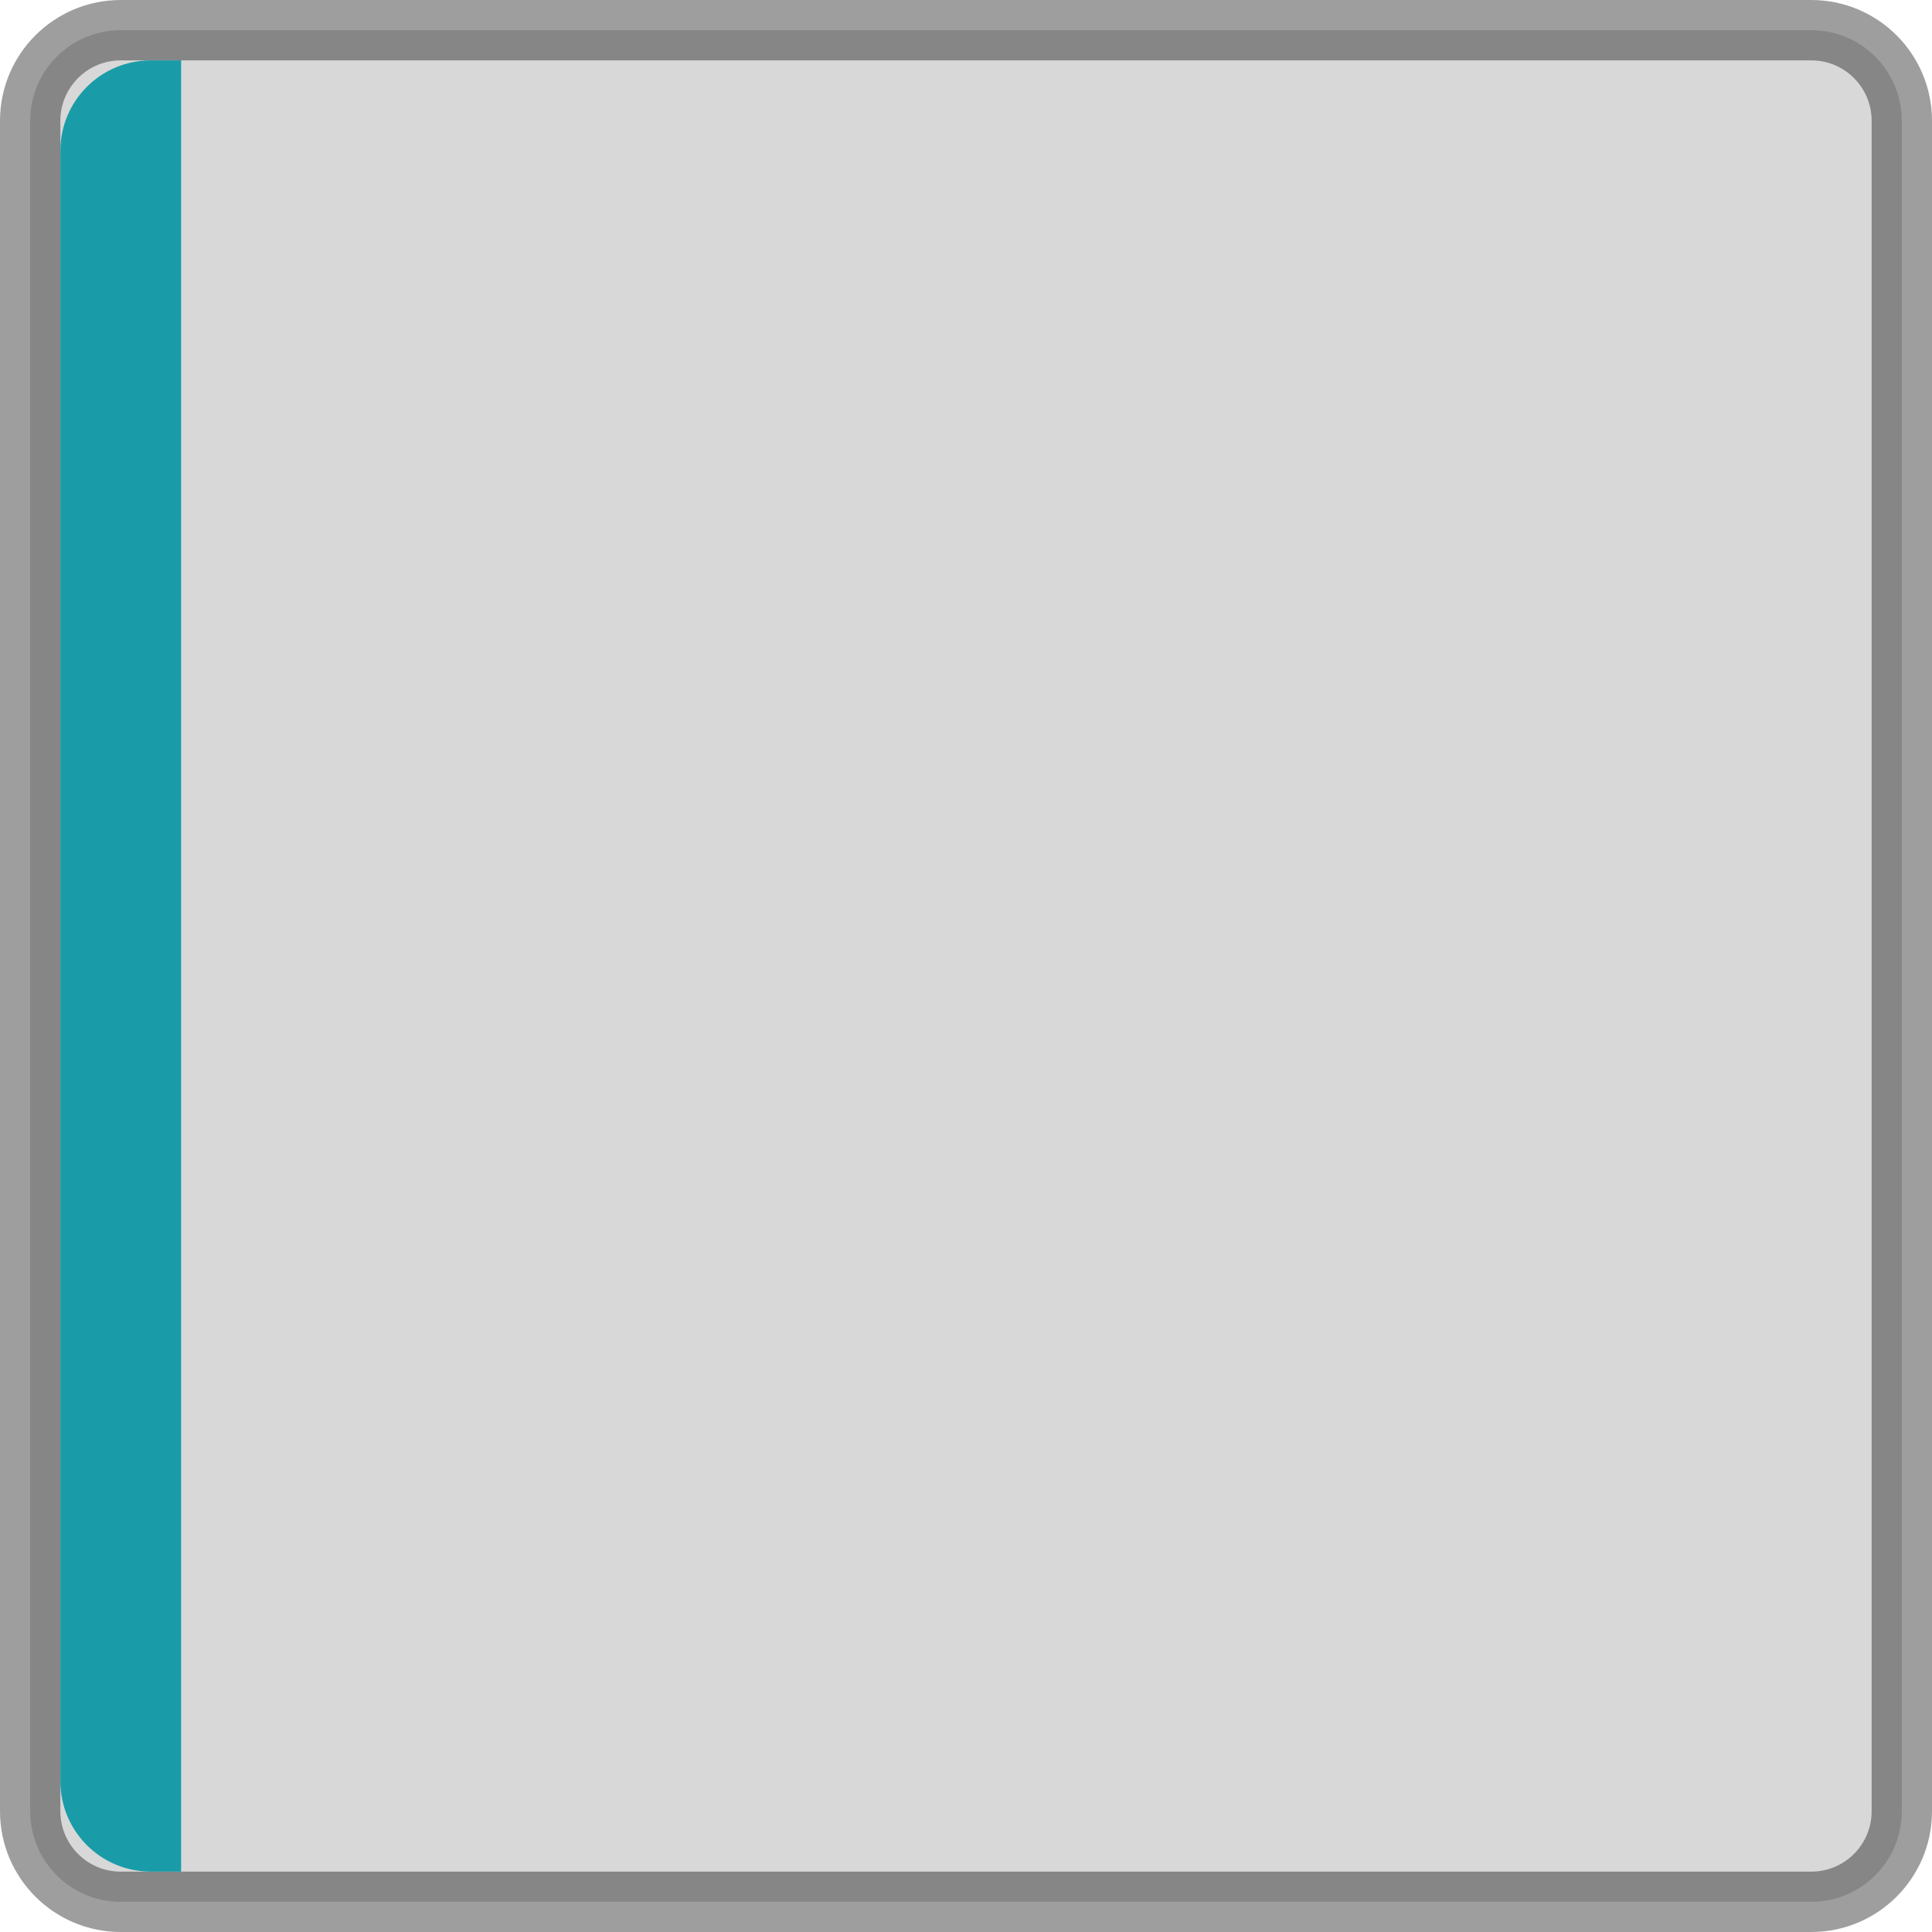
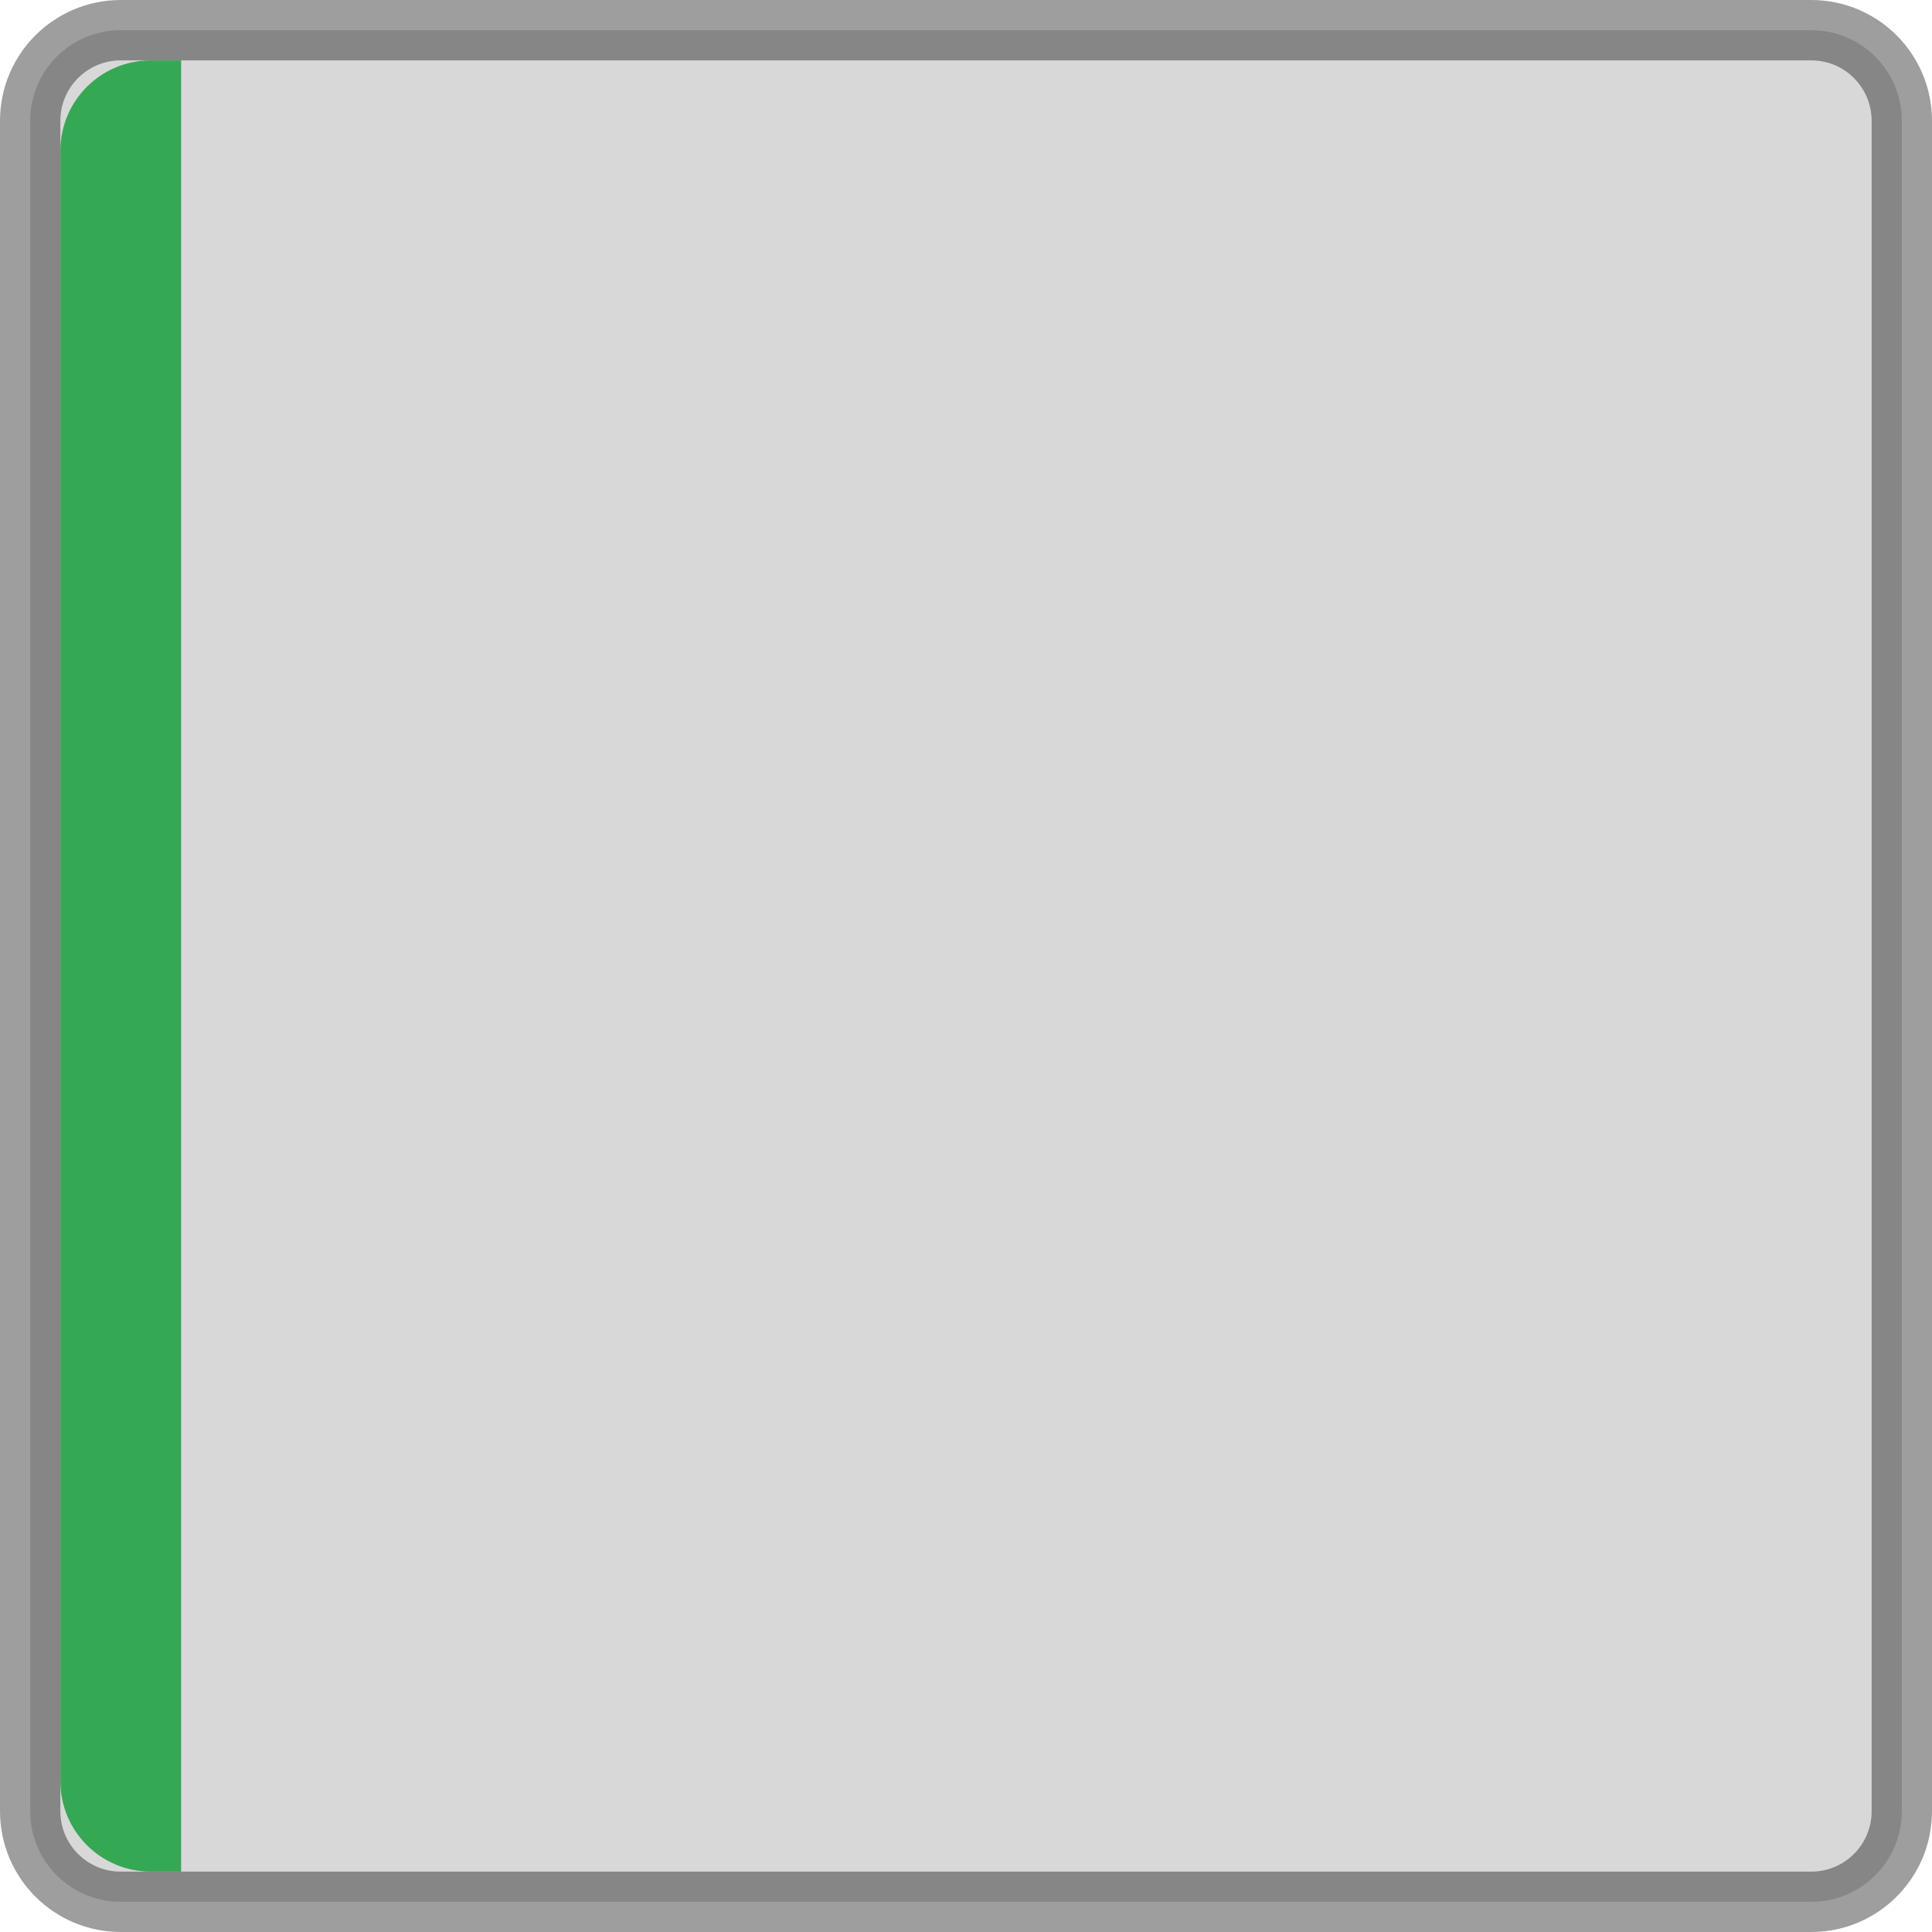
<svg xmlns="http://www.w3.org/2000/svg" width="32" height="32" viewBox="0 0 32 32" id="svg6621" version="1.1">
  <defs id="defs6623" />
  <g id="layer1" transform="translate(0,-1020.362)">
    <rect style="display:inline;opacity:1;fill:#000000;fill-opacity:0.153;stroke:#000000;stroke-width:1;stroke-linecap:round;stroke-linejoin:miter;stroke-miterlimit:4;stroke-dasharray:none;stroke-dashoffset:0;stroke-opacity:0.38" id="rect4160" width="31" height="31" x="0.5" y="1020.862" rx="1.5" ry="1.5" />
-     <path style="display:inline;opacity:1;fill:#199ca8;fill-opacity:1;stroke:none;stroke-width:1;stroke-linecap:round;stroke-linejoin:miter;stroke-miterlimit:4;stroke-dasharray:none;stroke-dashoffset:0;stroke-opacity:0.392" d="m 2.5,1021.362 0.5,0 0,30 -0.5,0 c -0.831,0 -1.5,-0.669 -1.5,-1.5 l 0,-27 c 0,-0.831 0.669,-1.5 1.5,-1.5 z" id="rect4162" />
+     <path style="display:inline;opacity:1;fill:#35a854;fill-opacity:1;stroke:none;stroke-width:1;stroke-linecap:round;stroke-linejoin:miter;stroke-miterlimit:4;stroke-dasharray:none;stroke-dashoffset:0;stroke-opacity:0.392" d="m 2.5,1021.362 0.5,0 0,30 -0.5,0 c -0.831,0 -1.5,-0.669 -1.5,-1.5 l 0,-27 c 0,-0.831 0.669,-1.5 1.5,-1.5 z" id="rect4162" />
  </g>
</svg>
